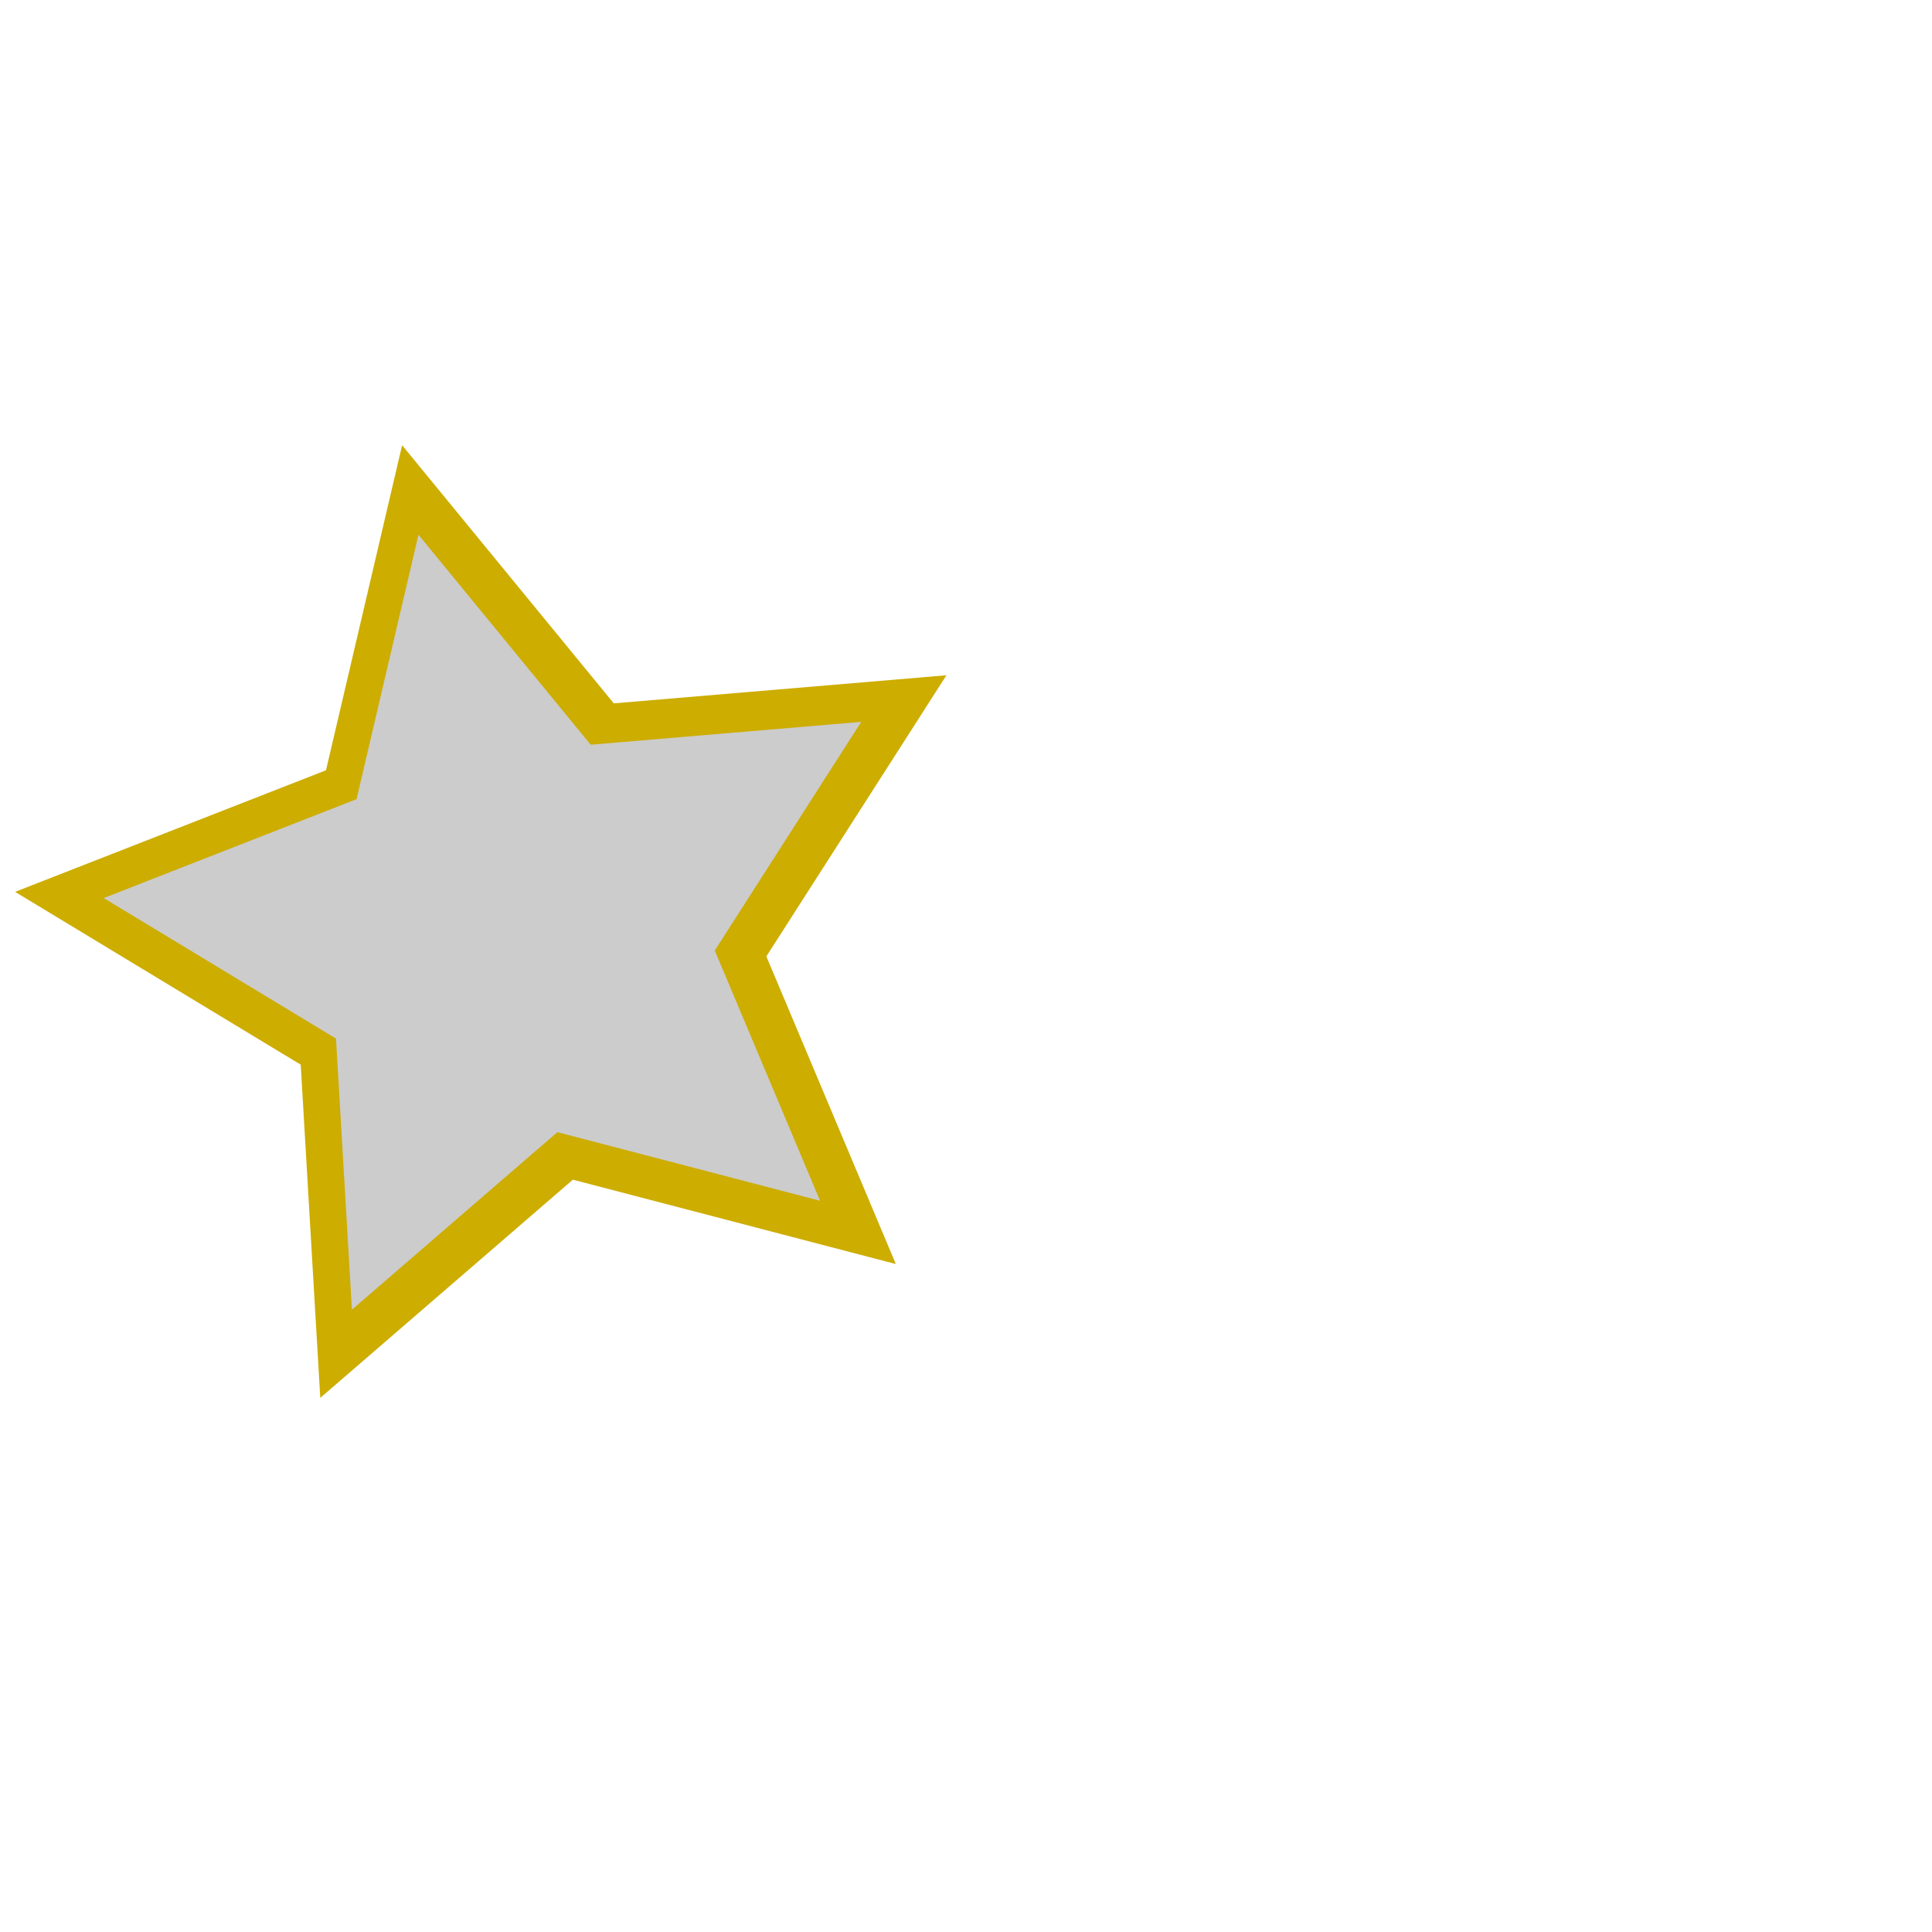
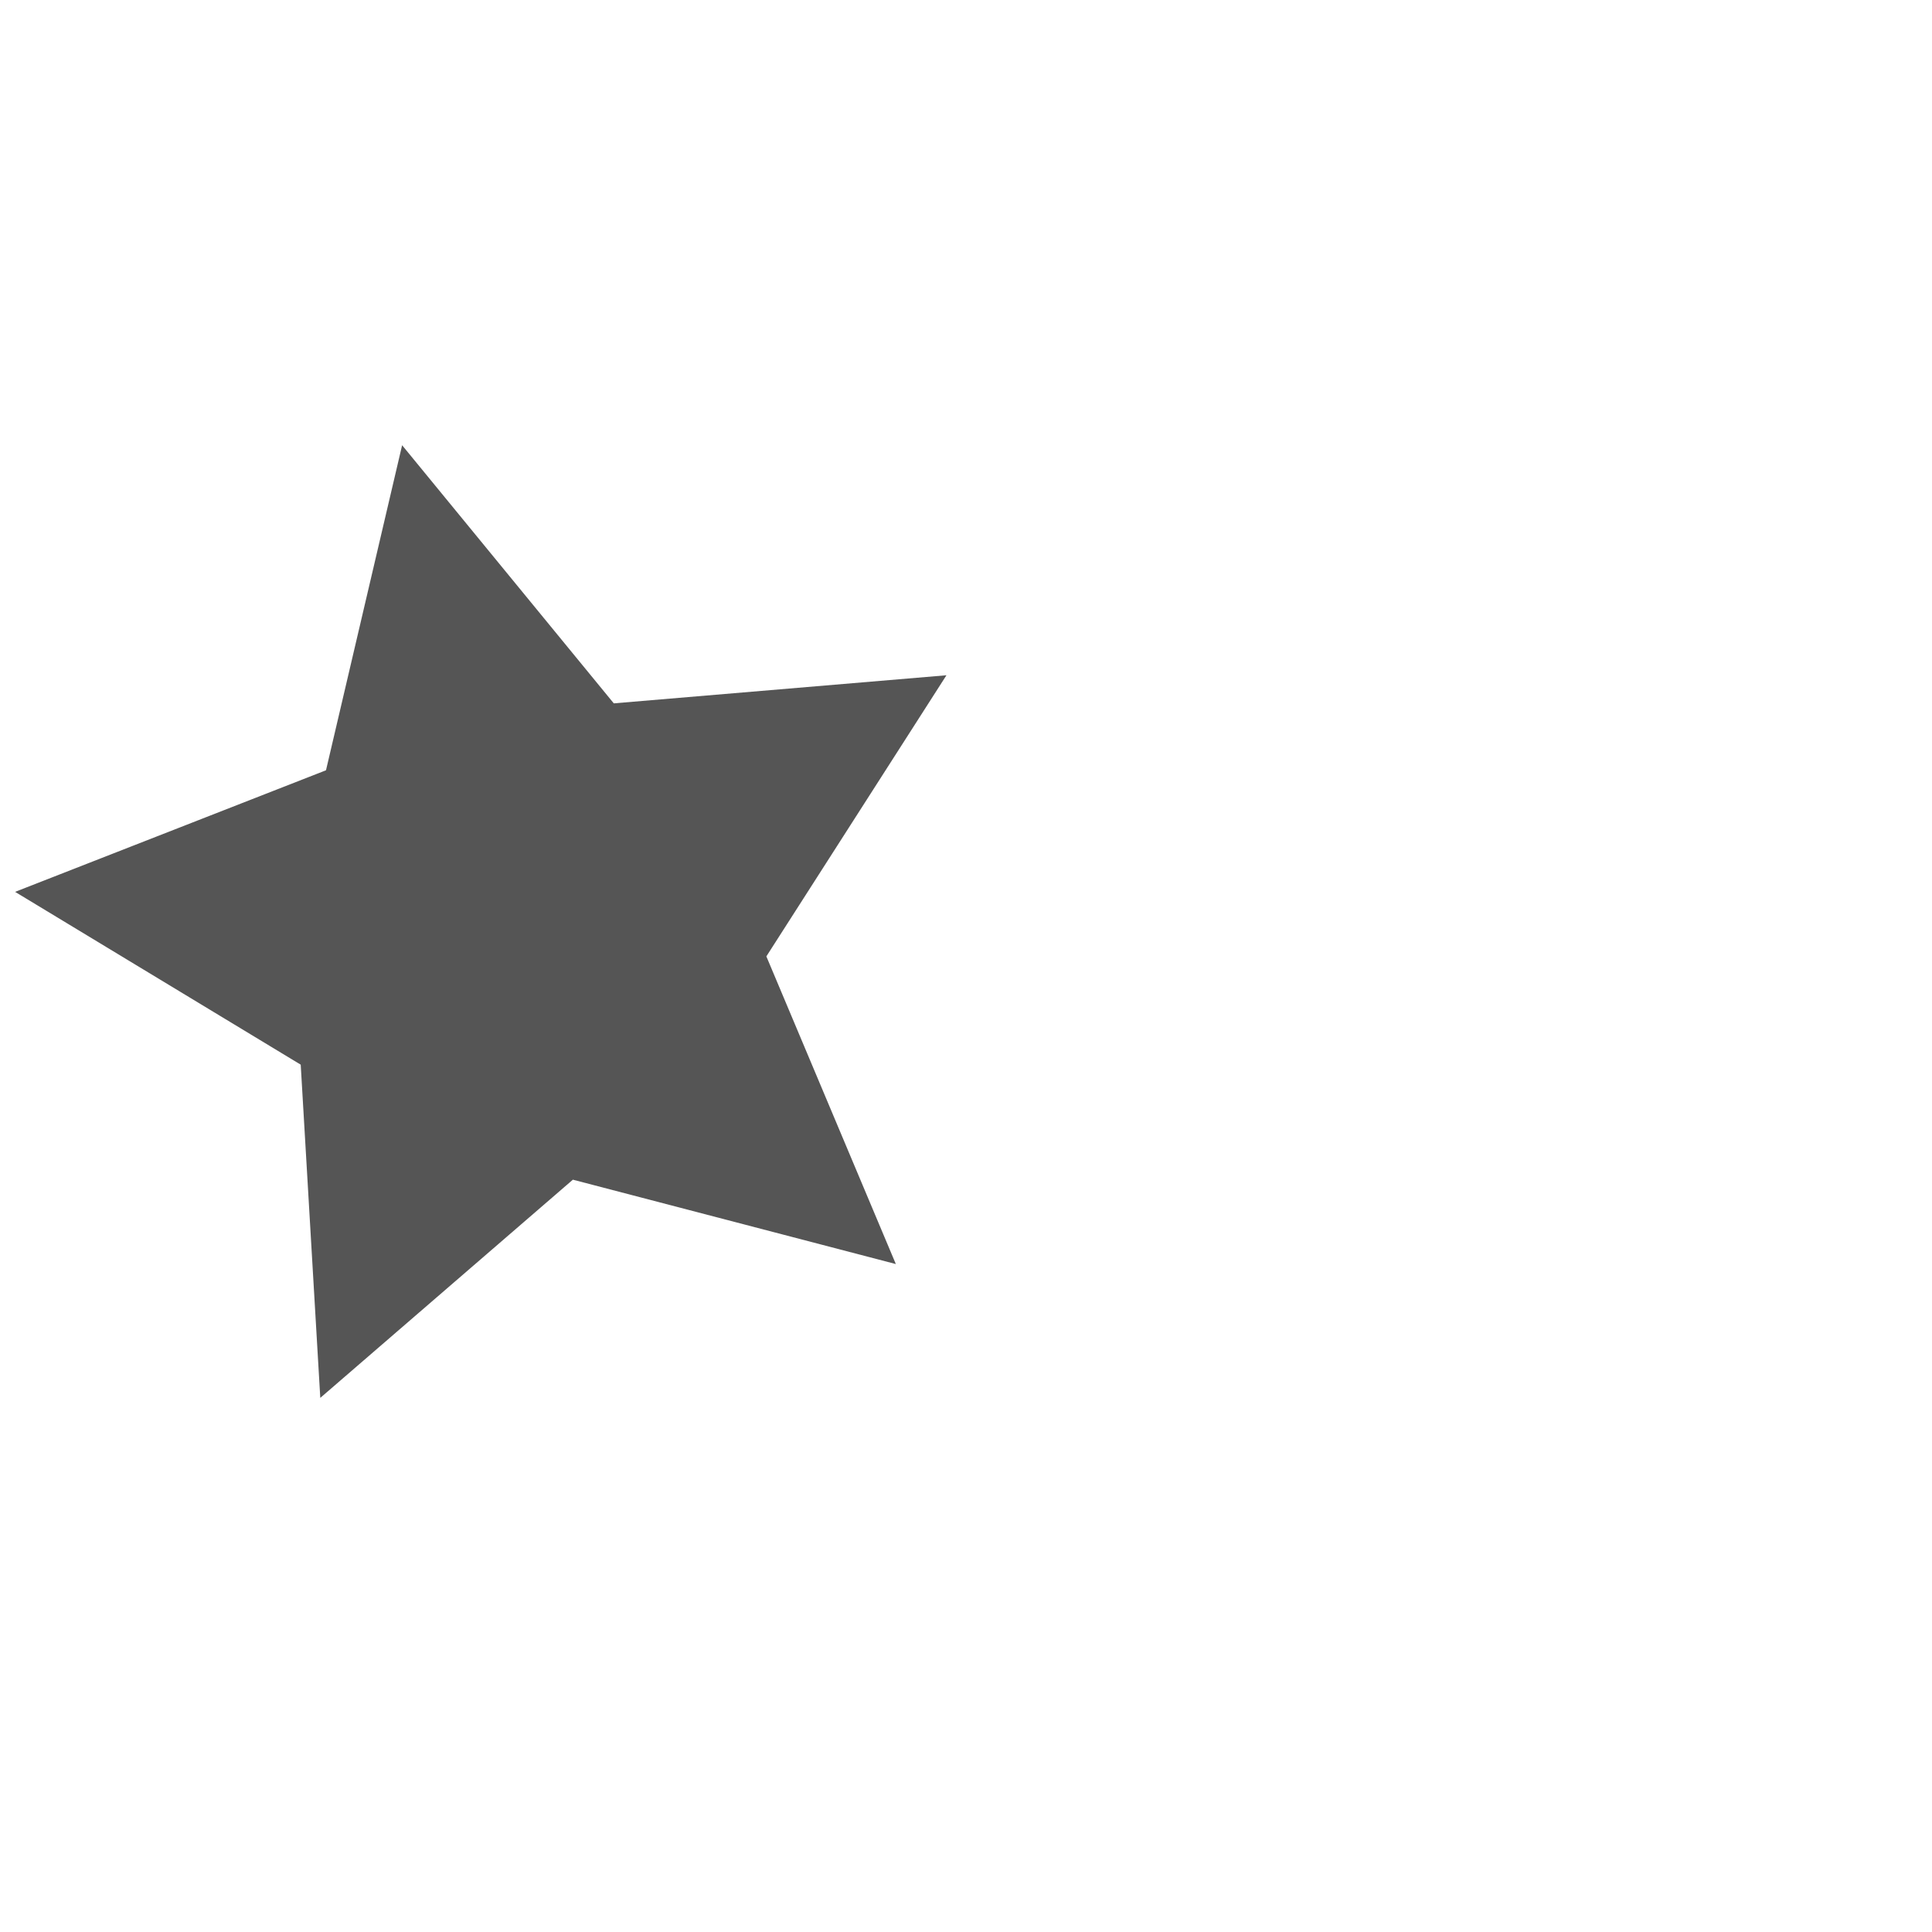
<svg xmlns="http://www.w3.org/2000/svg" width="100" height="100" viewBox="0 0 26.458 26.458" version="1.1" id="svg5">
  <defs id="defs2" />
  <g id="layer1">
-     <path style="fill:#b3b3b3;stroke:#cdad00;stroke-width:37.795;stroke-linecap:square;stroke-opacity:1" id="path1252-3-6" transform="matrix(-0.1194984,0.05572303,0.05572303,0.1194984,7.676798,10.73136)" d="M 17.897,18.654 11.821,16.932 6.958,20.961 6.718,14.65 1.383,11.27 7.311,9.092 8.877,2.973 12.781,7.938 19.083,7.537 15.568,12.783 Z" />
-     <path style="fill:#b3b3b3;stroke:#cccccc;stroke-width:35.215;stroke-linecap:square;stroke-opacity:1;stroke-miterlimit:4;stroke-dasharray:none" id="path1252-3-6-7" transform="matrix(-0.102946,0.04800451,0.04800451,0.102946,7.525419,10.99305)" d="M 17.897,18.654 11.821,16.932 6.958,20.961 6.718,14.65 1.383,11.27 7.311,9.092 8.877,2.973 12.781,7.938 19.083,7.537 15.568,12.783 Z" />
+     <path style="fill:#b3b3b3;stroke:#555555;stroke-width:37.795;stroke-linecap:square;stroke-opacity:1" id="path1252-3-6" transform="matrix(-0.1194984,0.05572303,0.05572303,0.1194984,7.676798,10.73136)" d="M 17.897,18.654 11.821,16.932 6.958,20.961 6.718,14.65 1.383,11.27 7.311,9.092 8.877,2.973 12.781,7.938 19.083,7.537 15.568,12.783 Z" />
  </g>
</svg>
